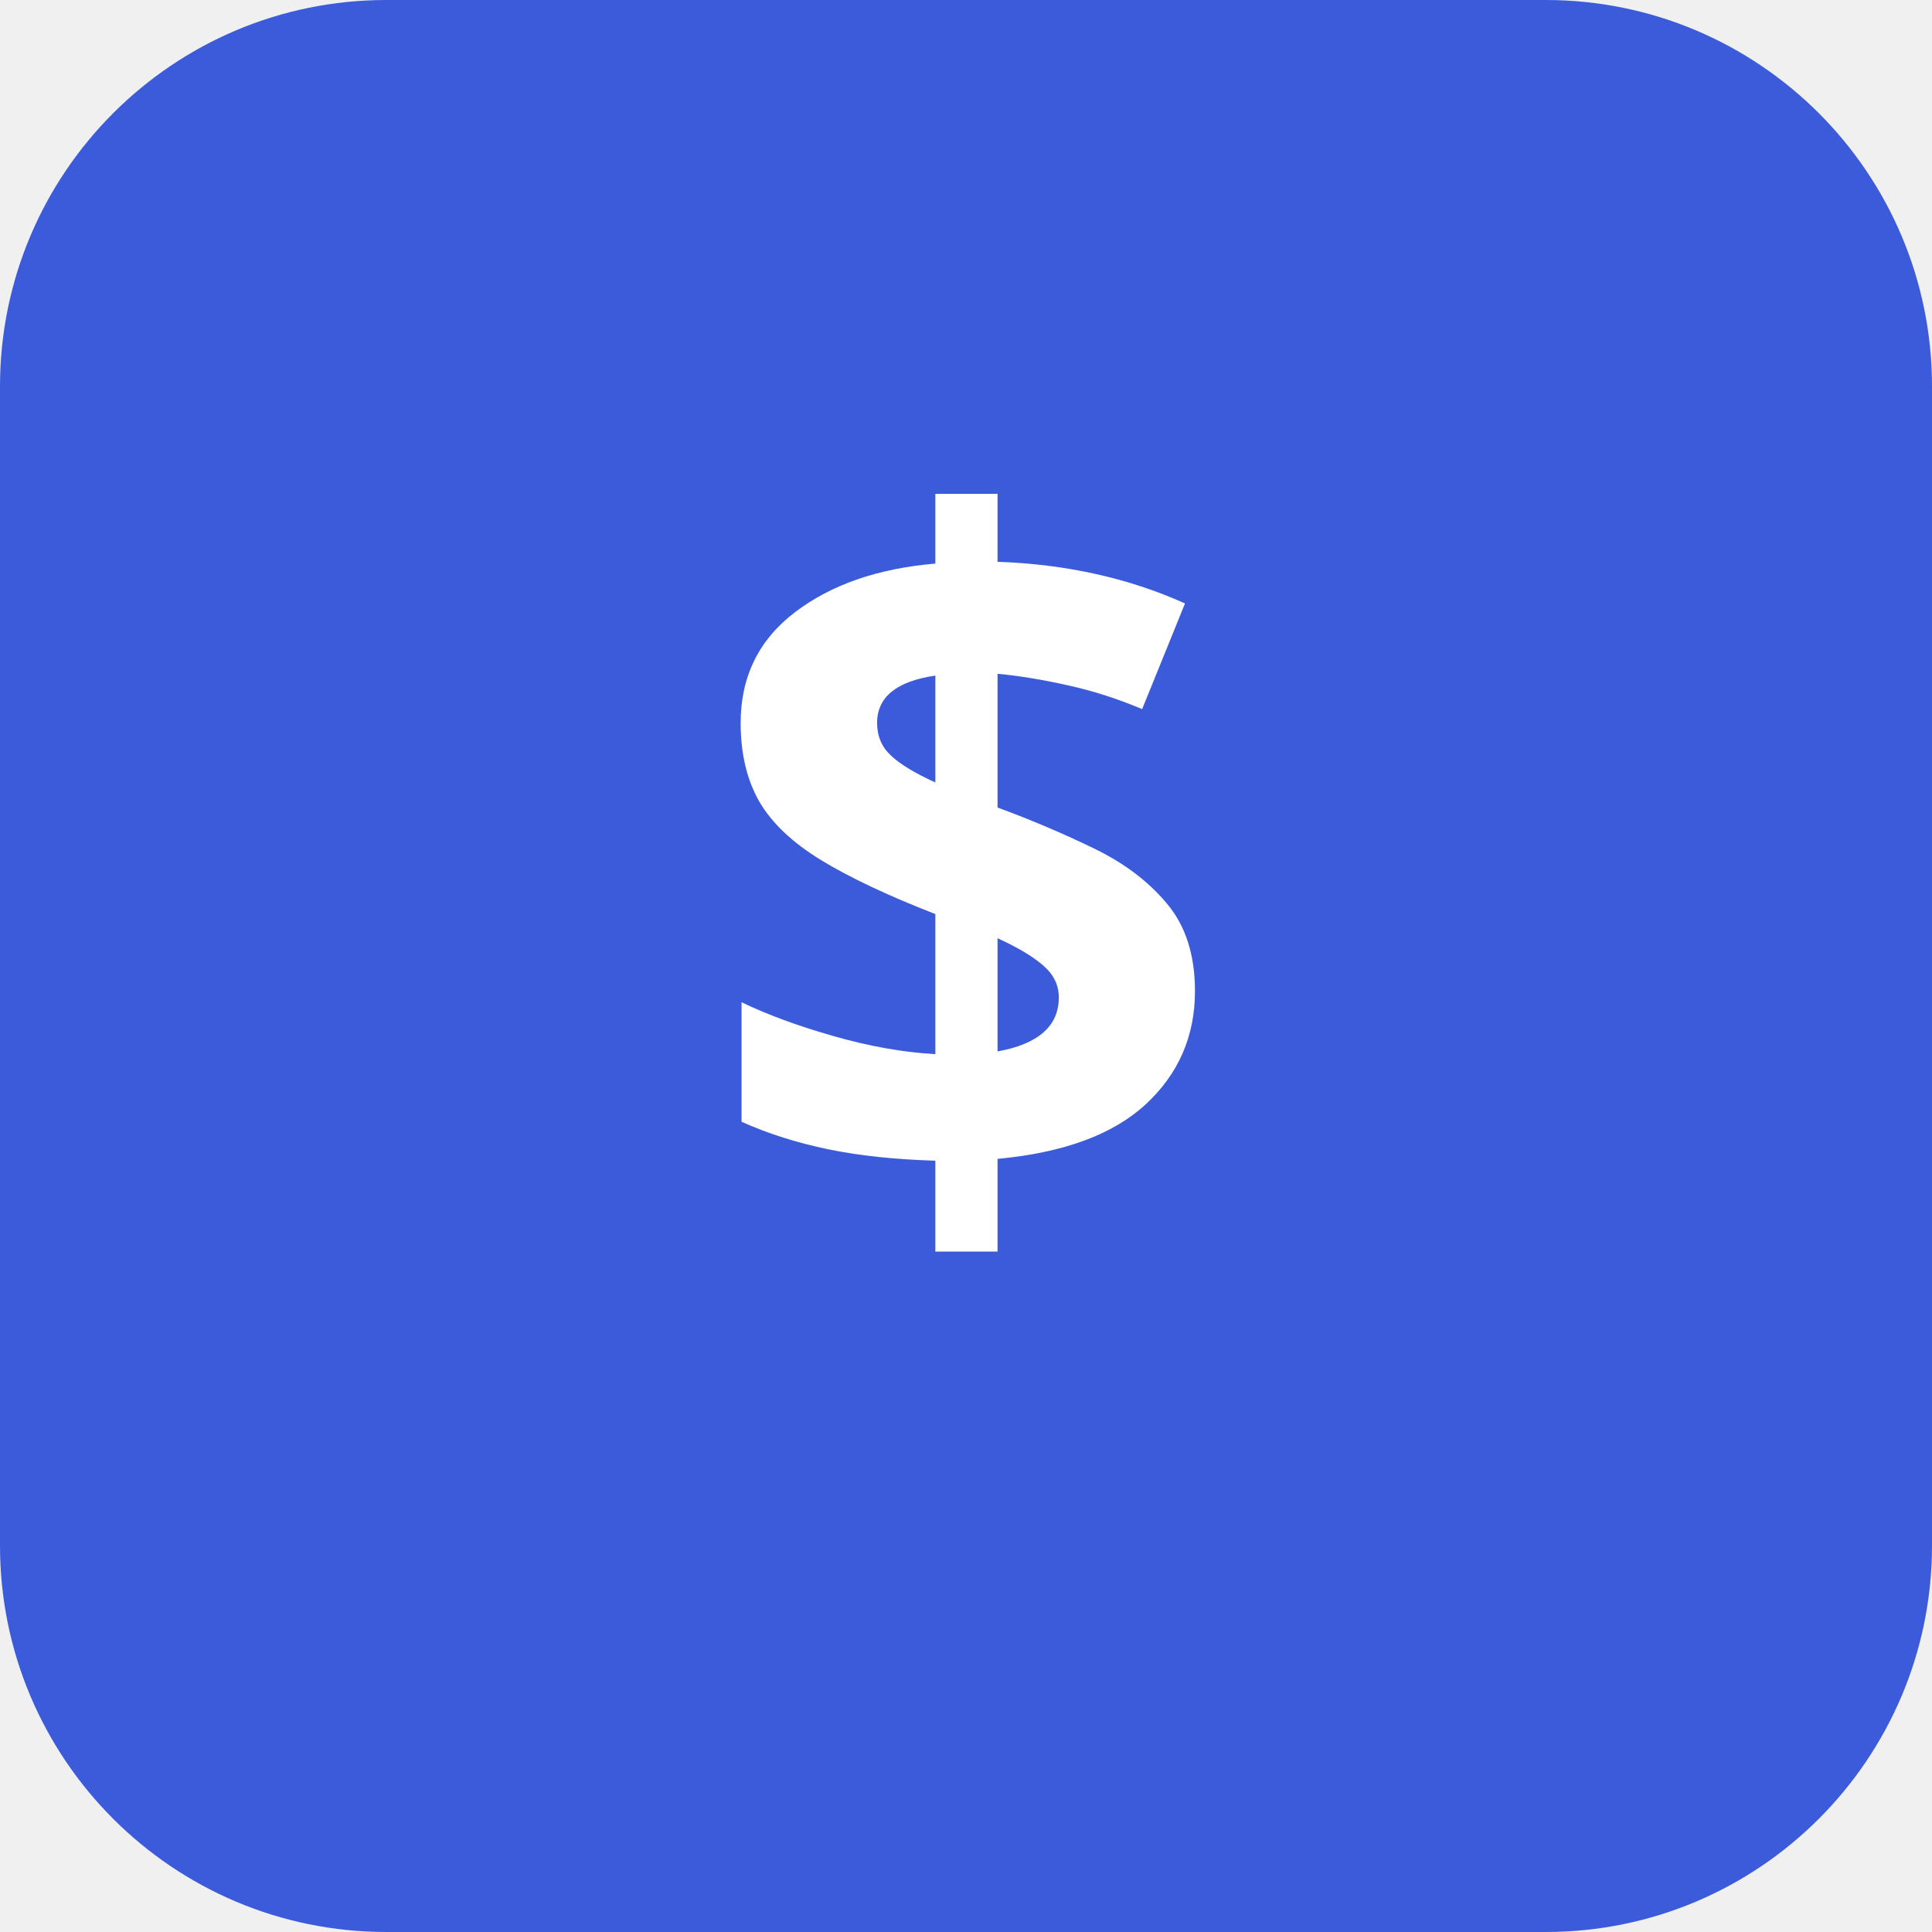
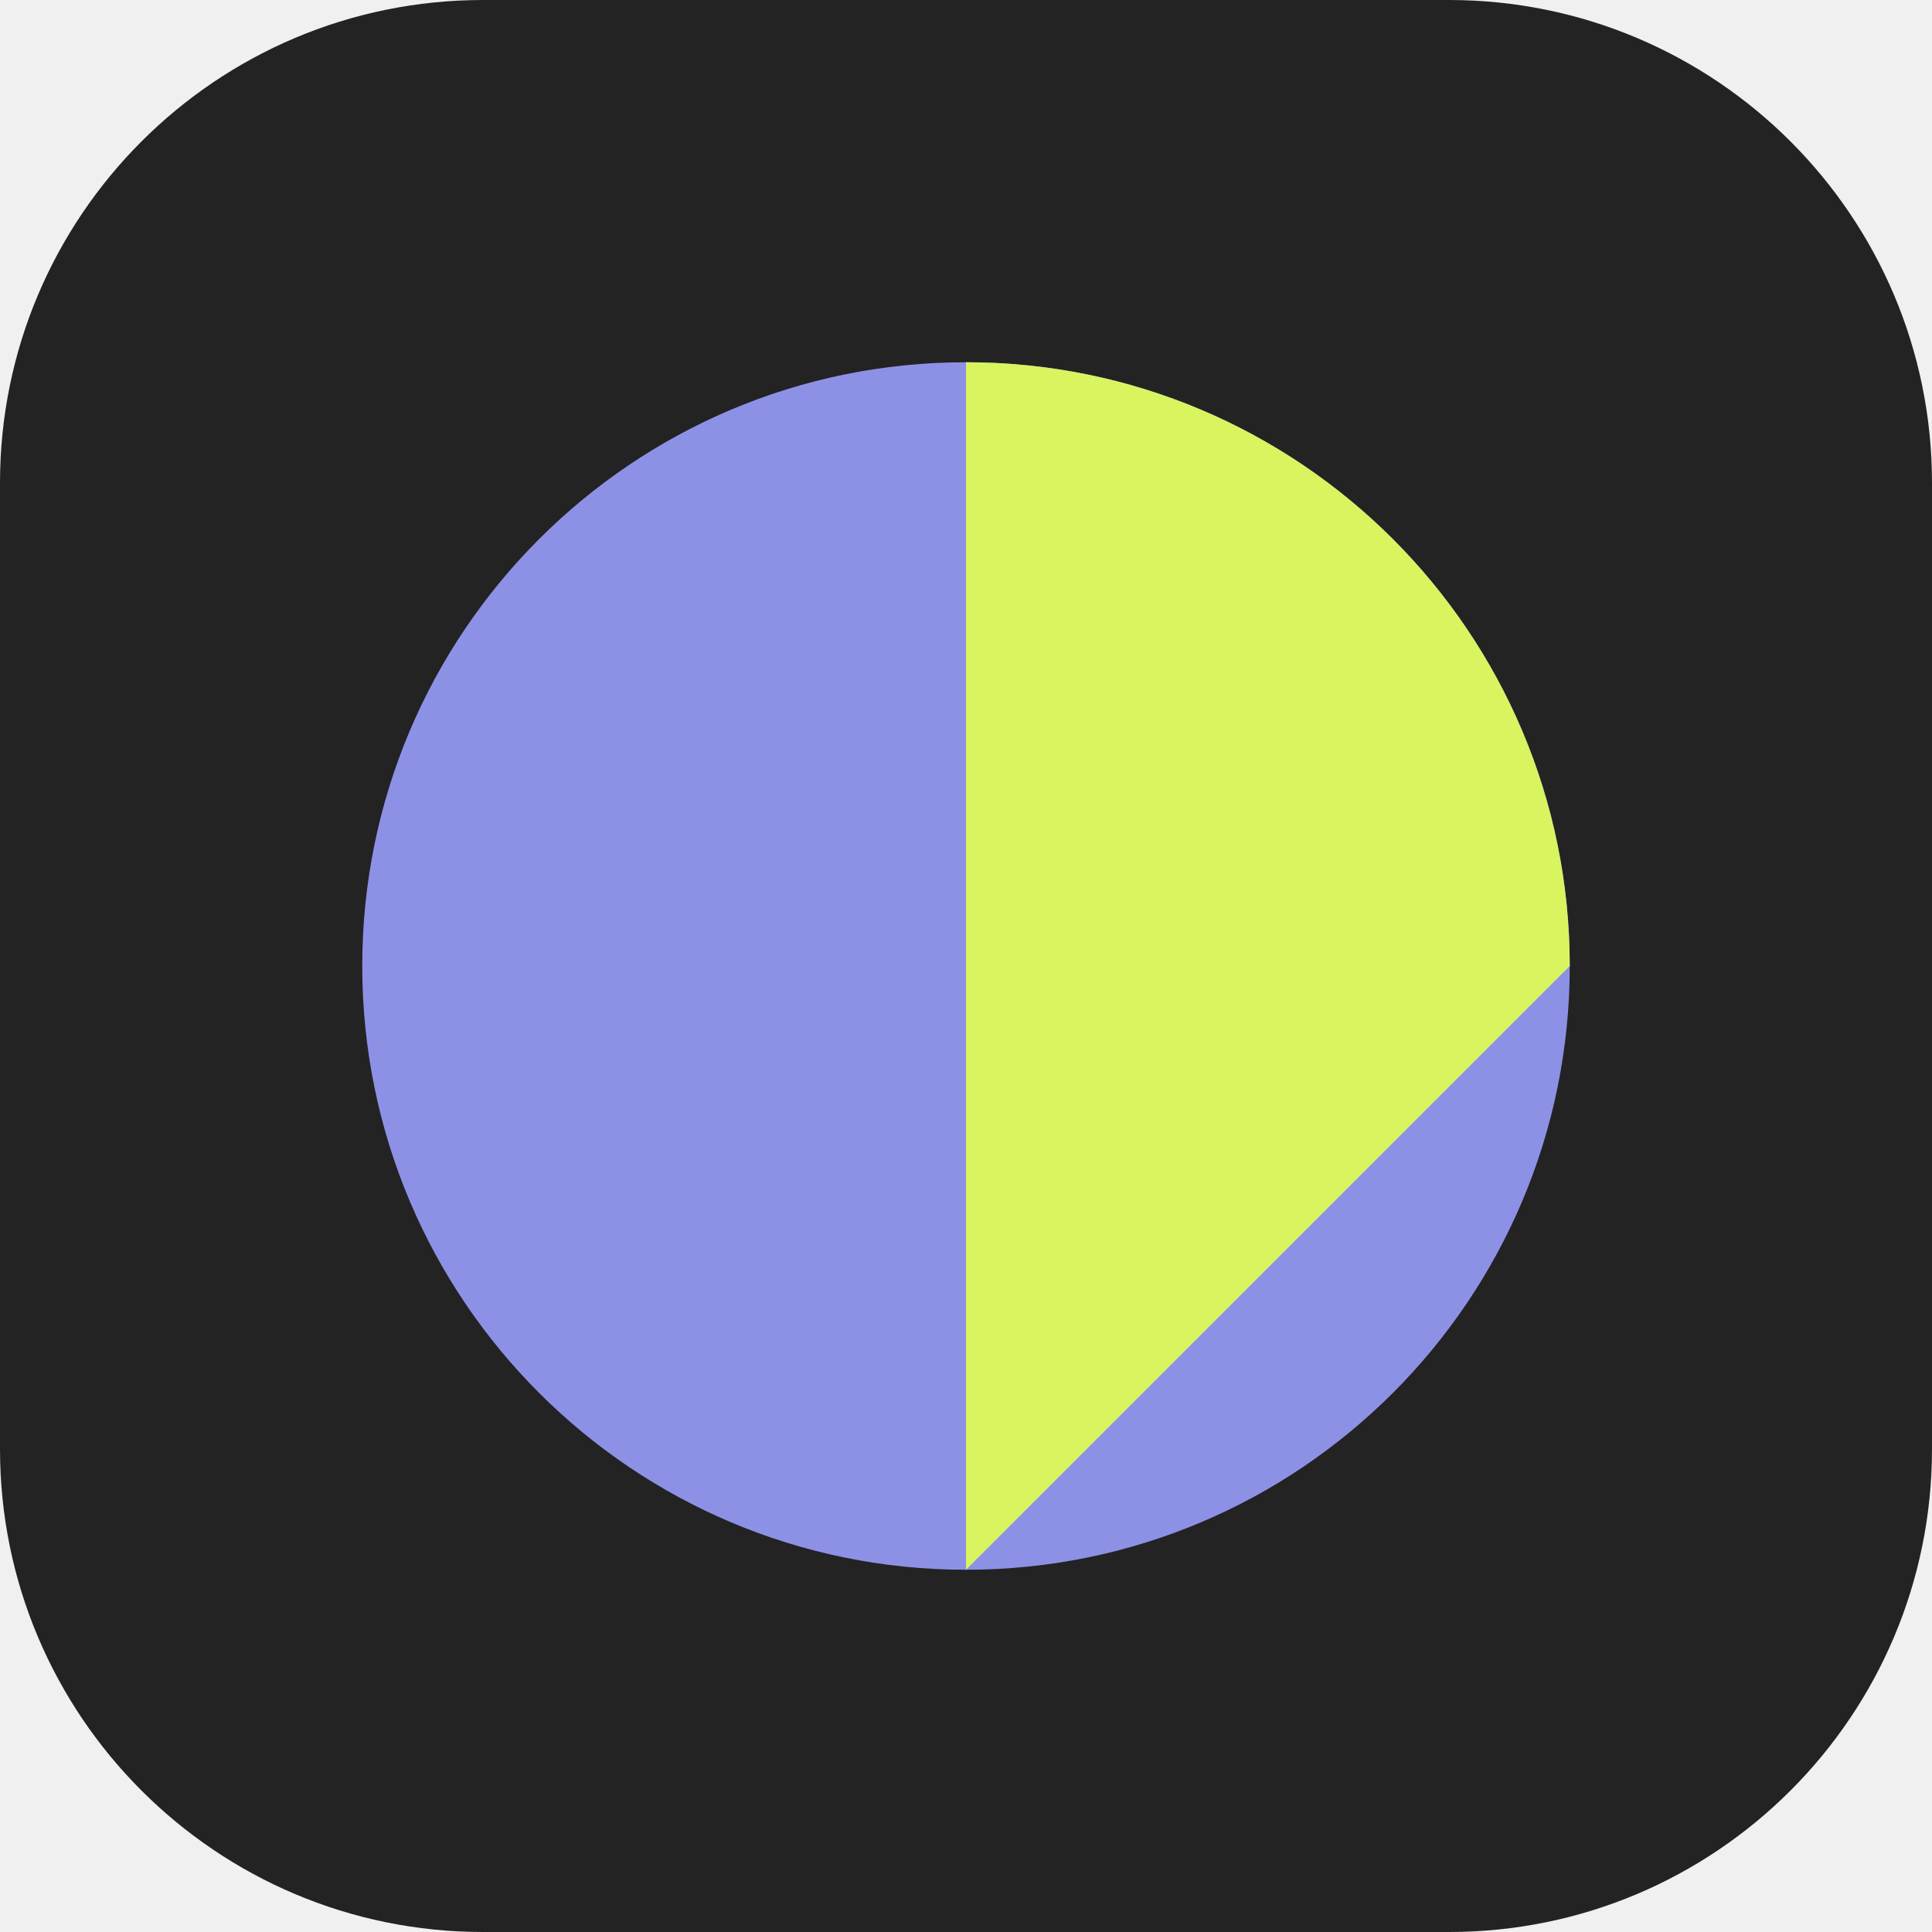
- <svg xmlns="http://www.w3.org/2000/svg" viewBox="0 0 100 100">
-   <rect width="100" height="100" rx="20" fill="#3b5bdb" />
-   <text x="50" y="62" font-family="system-ui,sans-serif" font-size="48" font-weight="700" fill="white" text-anchor="middle">$</text>
+ <svg xmlns="http://www.w3.org/2000/svg" viewBox="0 0 32 32" role="img" aria-label="Statement Analyzer">
+   <rect width="32" height="32" rx="8" fill="#232323" />
+   <circle cx="16" cy="16" r="10" fill="#8d91e6" />
+   <path d="M16 6A10 10 0 0 1 26 16L16 26Z" fill="#d8f45f" />
</svg>
